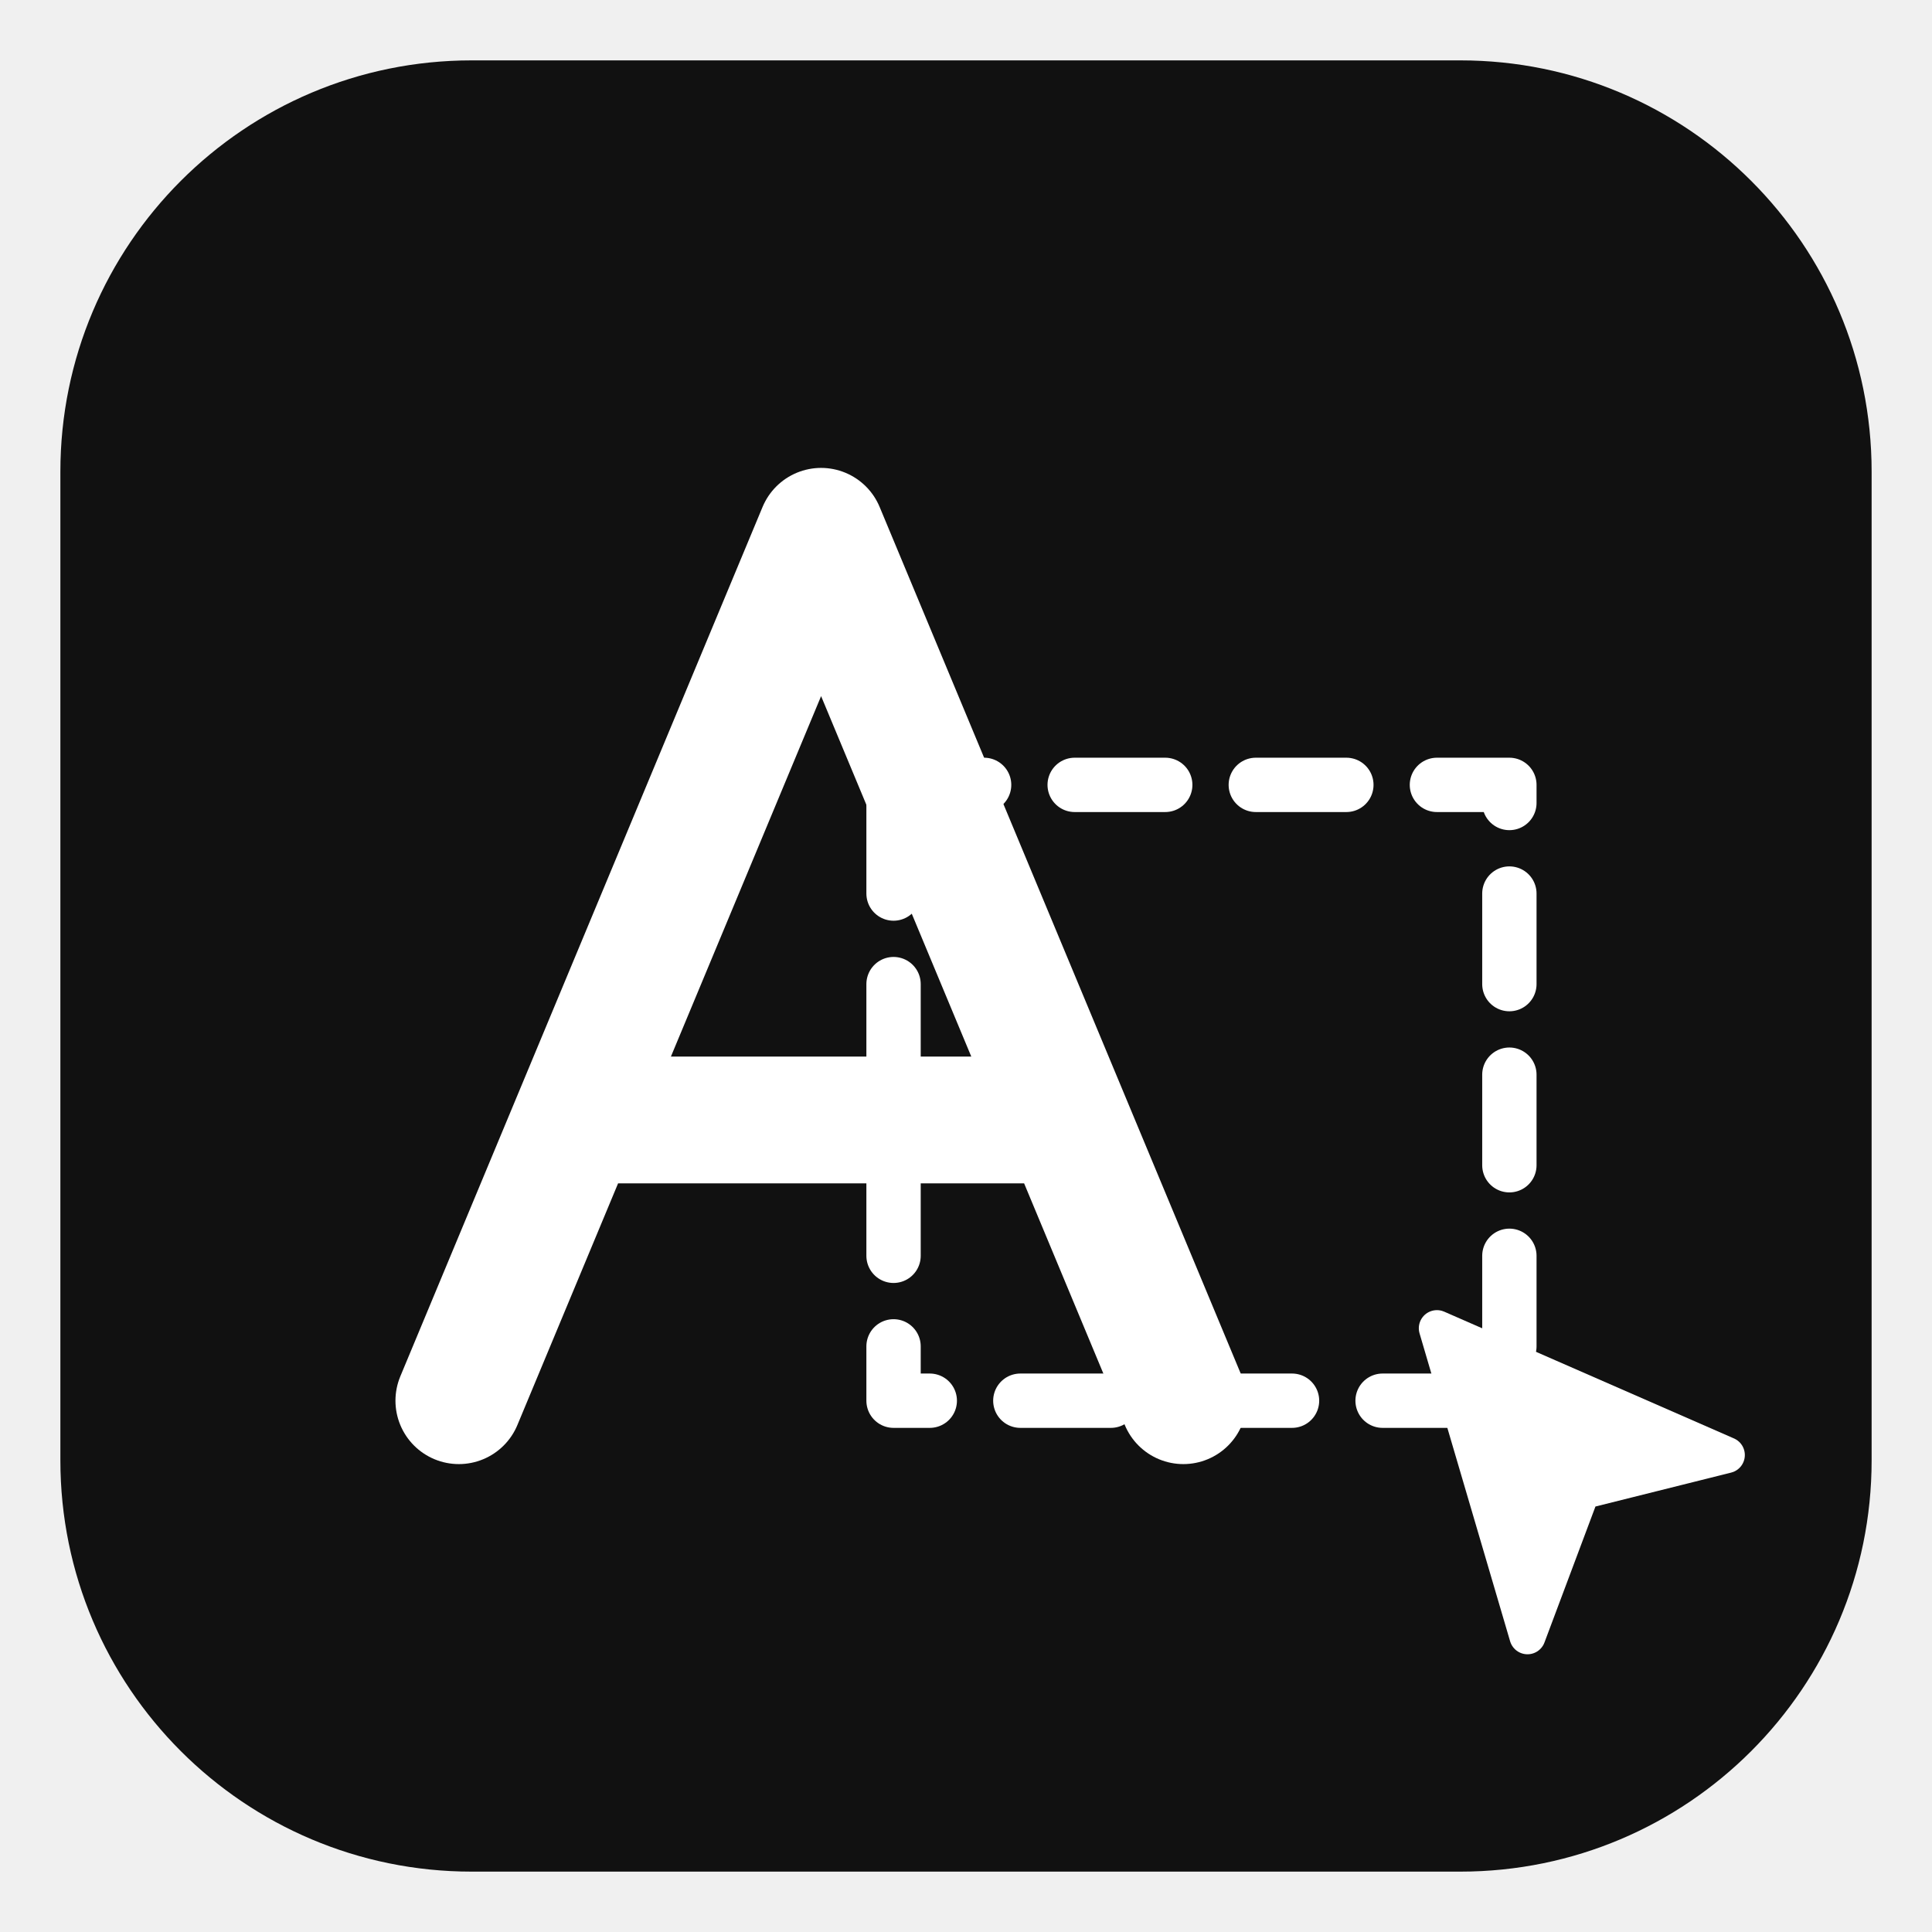
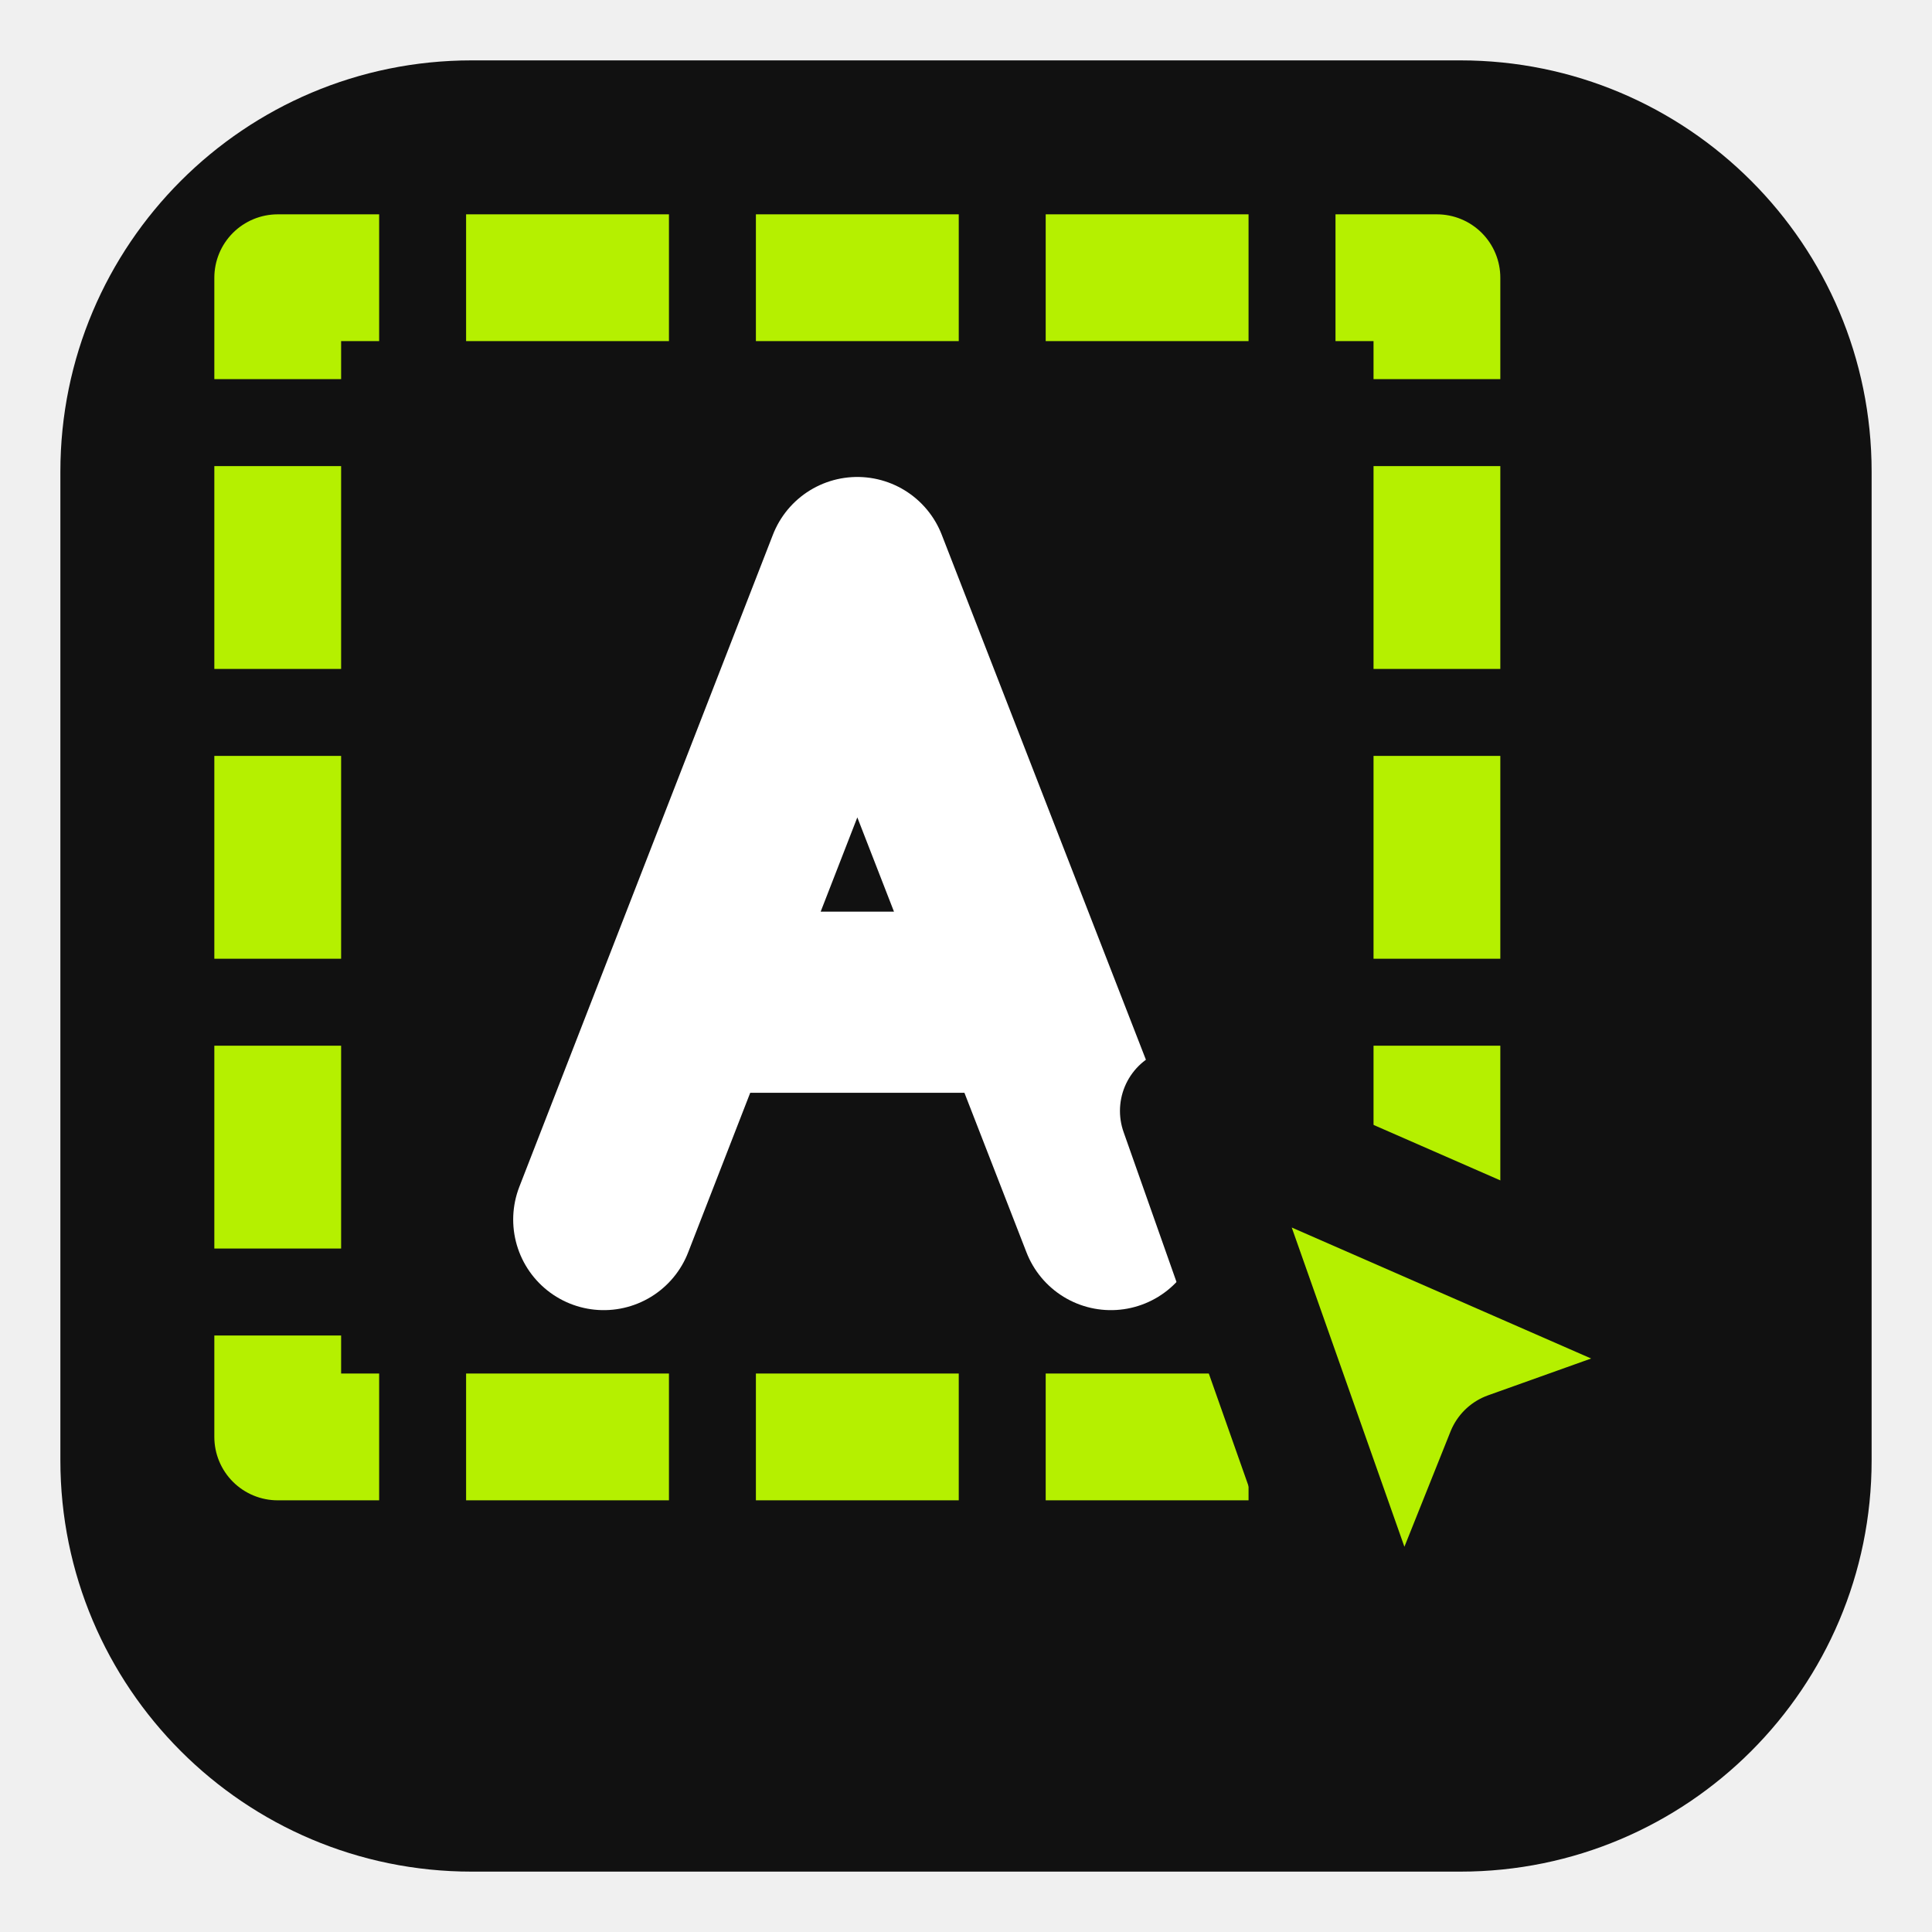
<svg xmlns="http://www.w3.org/2000/svg" viewBox="0 0 1024 1024" width="1024" height="1024">
  <rect x="32" y="32" width="960" height="960" rx="218" fill="#111111" />
-   <g transform="translate(32 32) scale(9.6)" fill="none" stroke="#FFFFFF" stroke-linecap="round" stroke-linejoin="round">
-     <path d="M22 74L42 26L62 74M28.5 58.5H55.5" stroke-width="7" />
-     <rect x="46" y="40" width="34" height="34" stroke-width="3" stroke-dasharray="5 5" />
-     <path d="M76 70L92 77L84 79L81 87Z" fill="#FFFFFF" stroke-width="2" />
+   <g transform="translate(32 32) scale(9.6)" stroke-linejoin="round">
+     <rect x="12" y="12" width="64" height="64" fill="none" stroke="#B5F000" stroke-width="7" stroke-dasharray="11.2 4.8" stroke-dashoffset="5.6" />
+     <path d="M30 64L44 28L58 64M35 52H53" fill="none" stroke="#FFFFFF" stroke-width="10" stroke-linecap="round" />
+     <path d="M62 58L94 72L80 77L74 92Z" fill="#B5F000" stroke="#111111" stroke-width="7" />
  </g>
</svg>
